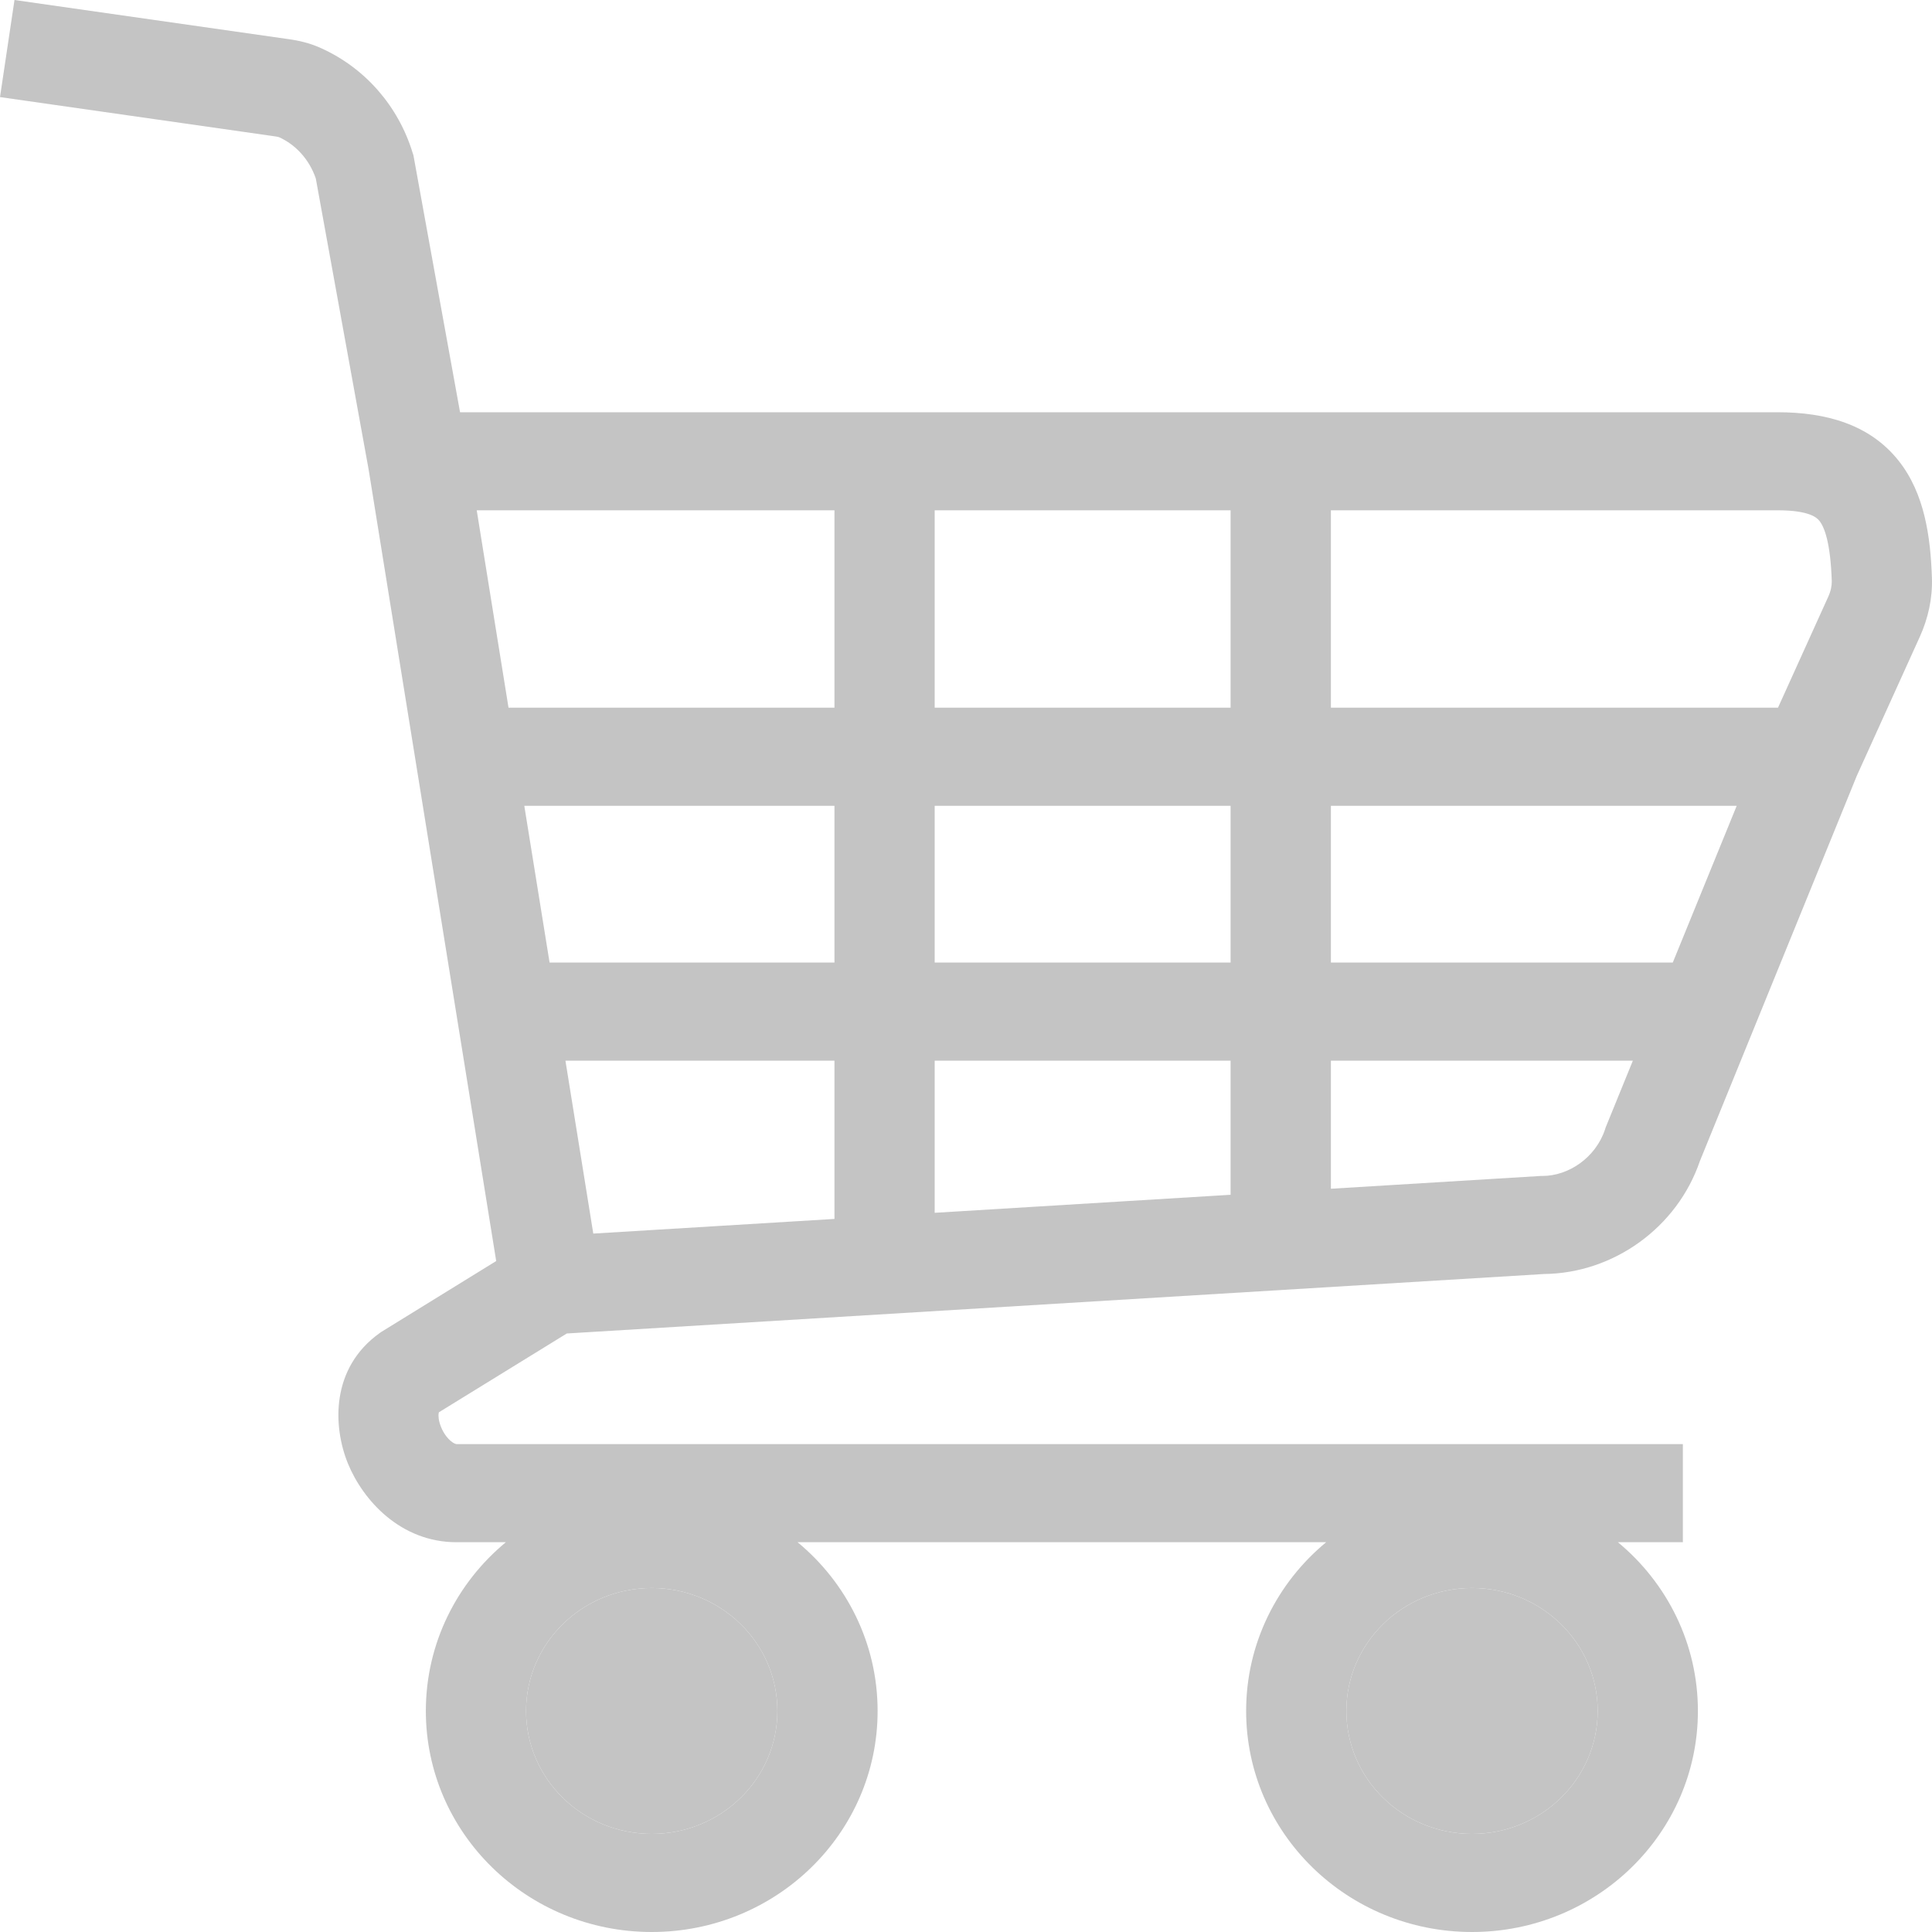
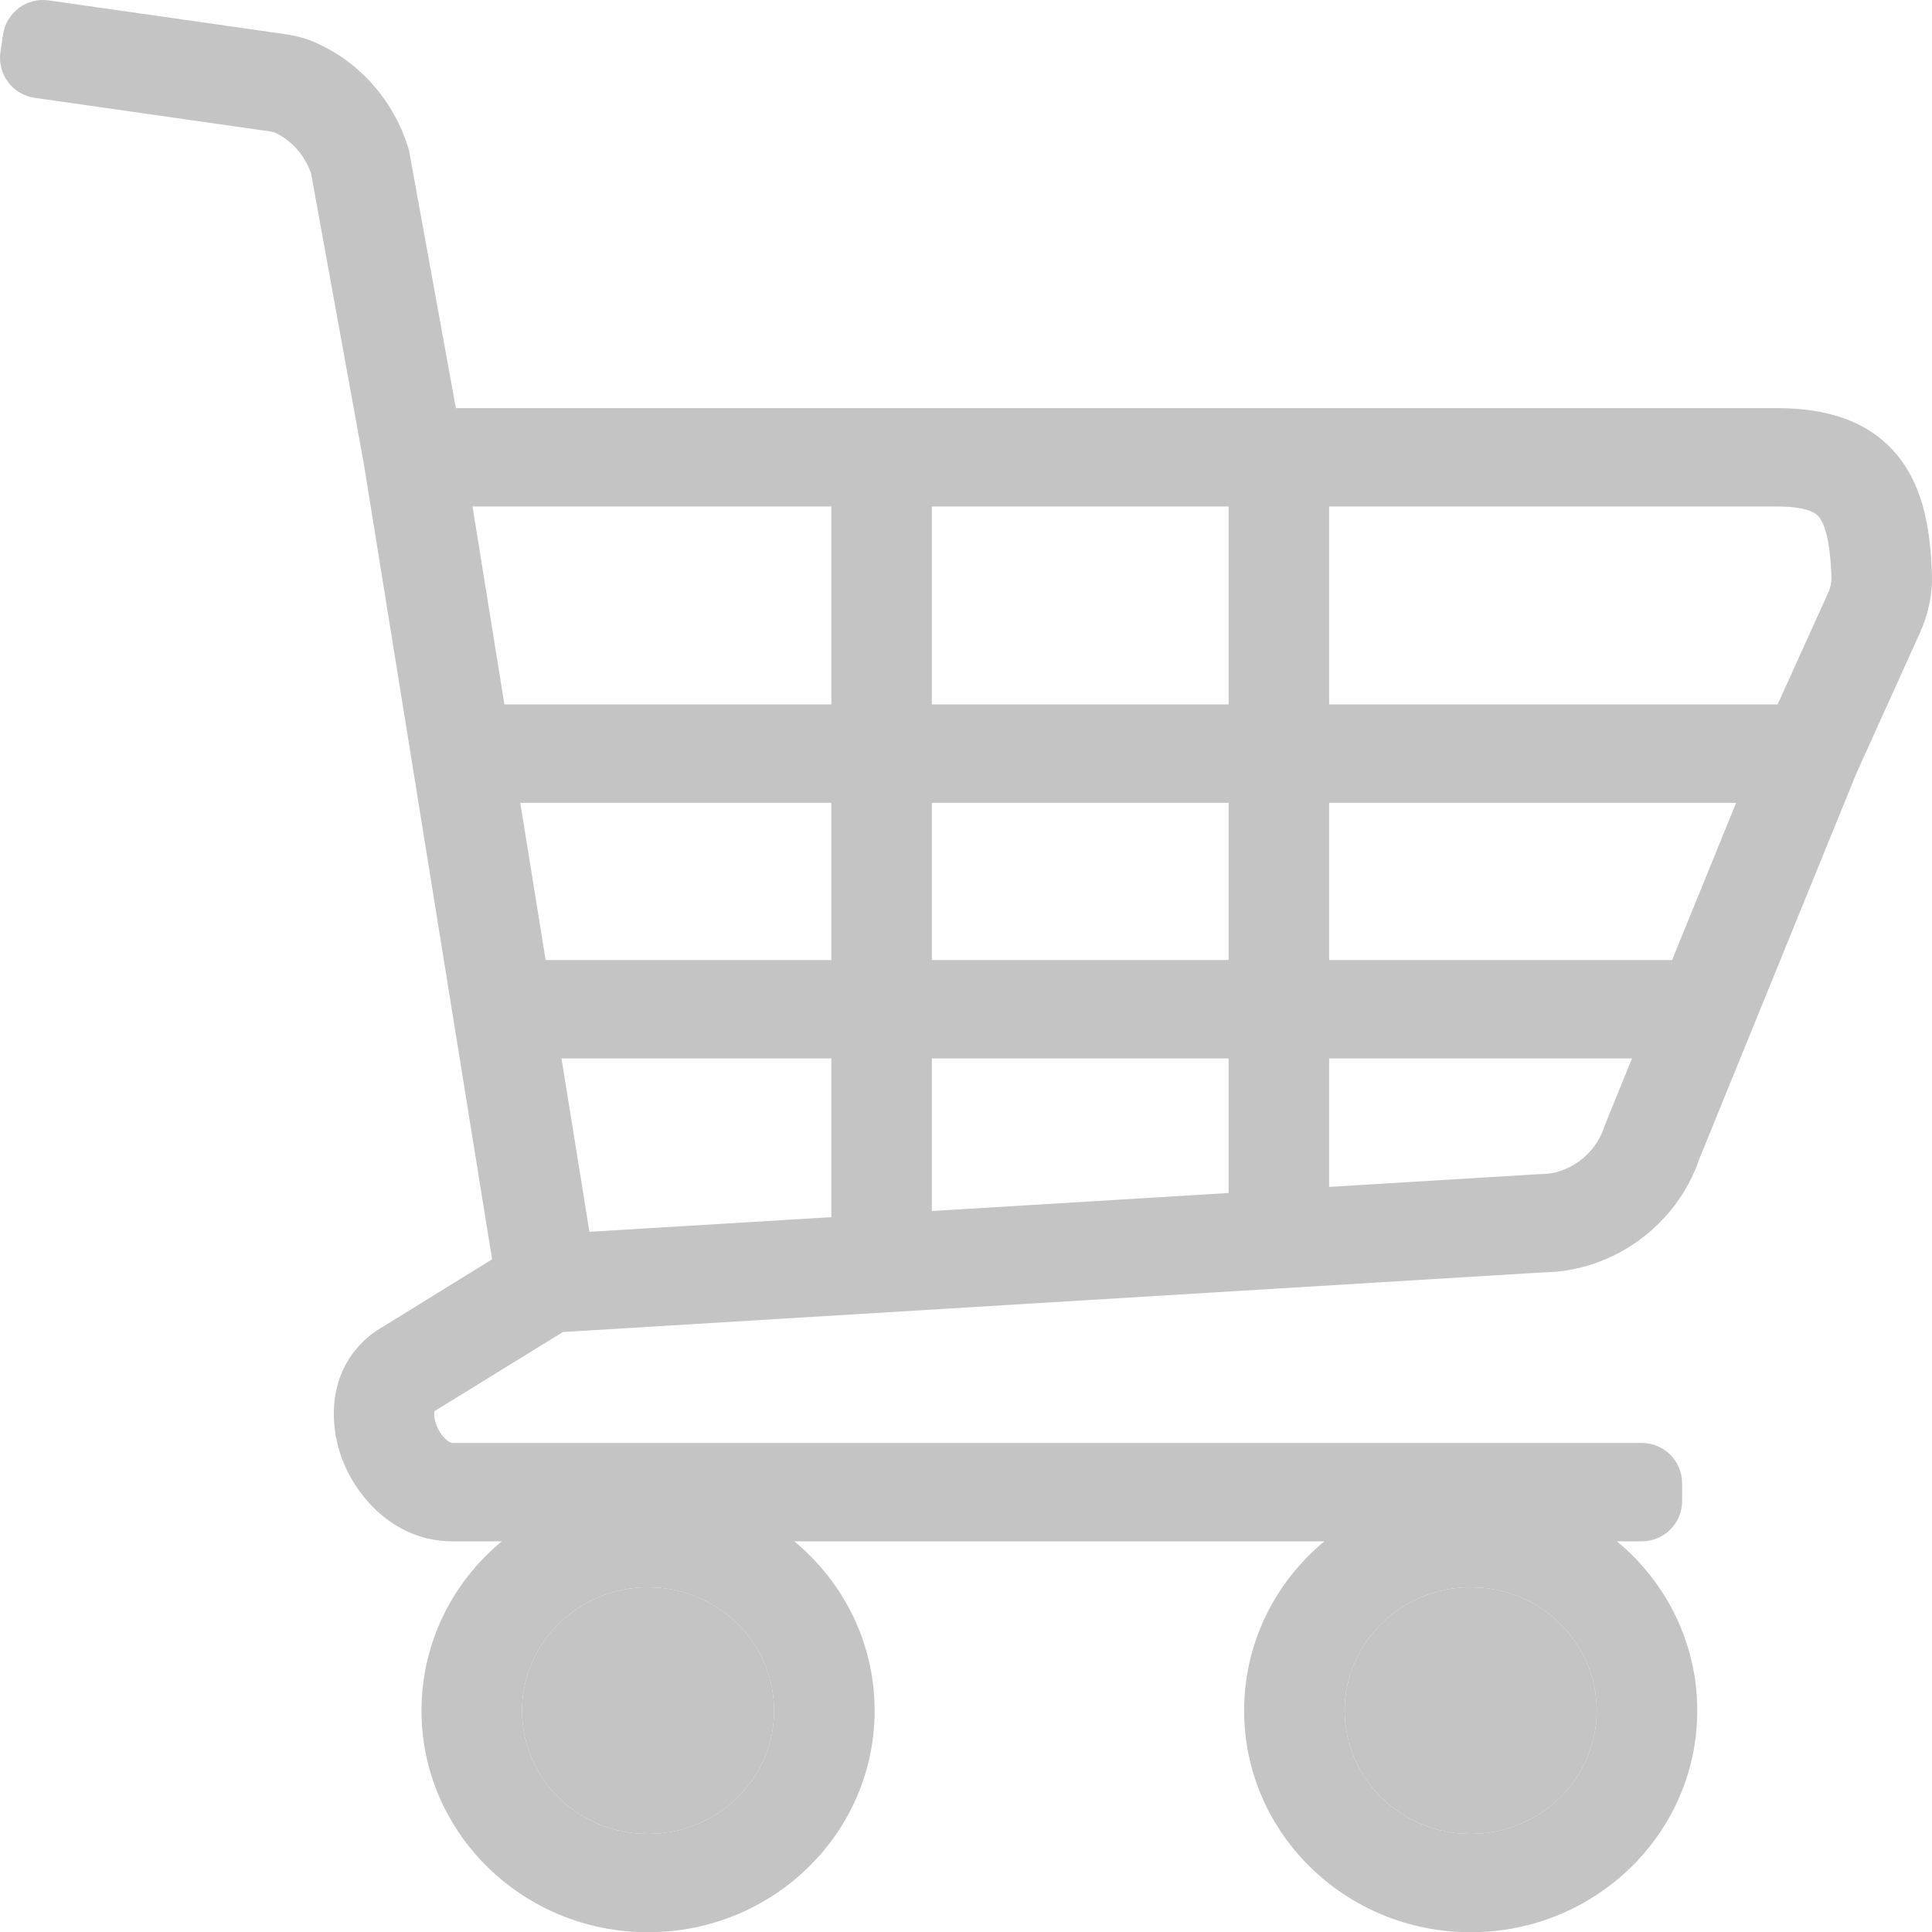
<svg xmlns="http://www.w3.org/2000/svg" width="24" height="24" viewBox="0 0 24 24" fill="none">
-   <path fill-rule="evenodd" clip-rule="evenodd" d="M0.18 0L3.59 0.487C3.698 0.502 3.841 0.531 3.988 0.598C4.539 0.846 4.949 1.322 5.125 1.896L5.136 1.93L5.715 5.121H22.08C22.679 5.121 23.224 5.269 23.585 5.723C23.91 6.132 23.982 6.674 23.999 7.178C24.008 7.439 23.949 7.687 23.85 7.907L23.066 9.637L21.117 14.422C20.835 15.25 20.042 15.817 19.183 15.826L7.041 16.565L5.452 17.544C5.451 17.547 5.45 17.551 5.449 17.556C5.444 17.587 5.447 17.649 5.479 17.727C5.51 17.805 5.558 17.867 5.604 17.904C5.646 17.939 5.671 17.939 5.671 17.939H20.905V19.158H20.098C20.706 19.661 21.092 20.414 21.092 21.254C21.092 22.771 19.835 24 18.286 24C16.736 24 15.48 22.771 15.48 21.254C15.48 20.414 15.866 19.661 16.474 19.158H9.908C10.516 19.661 10.902 20.414 10.902 21.254C10.902 22.771 9.646 24 8.096 24C6.546 24 5.29 22.771 5.29 21.254C5.29 20.414 5.676 19.661 6.284 19.158H5.671C4.976 19.158 4.509 18.637 4.322 18.18C4.135 17.721 4.105 16.994 4.72 16.557L4.736 16.546L6.164 15.665L4.579 5.831L3.923 2.217C3.841 1.978 3.671 1.796 3.466 1.704L3.468 1.705C3.468 1.705 3.465 1.703 3.458 1.702C3.448 1.699 3.433 1.696 3.41 1.693L0 1.206L0.18 0ZM5.922 6.339L6.317 8.791H10.366V6.339H5.922ZM11.611 6.339V8.791H15.287V6.339H11.611ZM16.533 6.339V8.791H22.087L22.711 7.413C22.744 7.341 22.756 7.275 22.755 7.218C22.739 6.743 22.665 6.551 22.602 6.471C22.574 6.436 22.487 6.339 22.08 6.339H16.533ZM15.287 10.01H11.611V11.957H15.287V10.01ZM16.533 11.957V10.01H21.574L20.78 11.957H16.533ZM15.287 13.176H11.611V15.066L15.287 14.842V13.176ZM16.533 14.767V13.176H20.284L19.945 14.008L19.939 14.028C19.822 14.383 19.483 14.608 19.162 14.608H19.143L16.533 14.767ZM10.366 15.142V13.176H7.024L7.37 15.324L10.366 15.142ZM6.827 11.957H10.366V10.01H6.513L6.827 11.957ZM8.096 19.727C7.234 19.727 6.535 20.411 6.535 21.254C6.535 22.098 7.234 22.781 8.096 22.781C8.958 22.781 9.657 22.098 9.657 21.254C9.657 20.411 8.958 19.727 8.096 19.727ZM18.286 19.727C17.424 19.727 16.725 20.411 16.725 21.254C16.725 22.098 17.424 22.781 18.286 22.781C19.148 22.781 19.847 22.098 19.847 21.254C19.847 20.411 19.148 19.727 18.286 19.727Z" fill="#C4C4C4" />
-   <path d="M6.535 21.254C6.535 20.411 7.234 19.727 8.096 19.727C8.958 19.727 9.657 20.411 9.657 21.254C9.657 22.098 8.958 22.781 8.096 22.781C7.234 22.781 6.535 22.098 6.535 21.254Z" fill="#C4C4C4" />
-   <path d="M16.725 21.254C16.725 20.411 17.424 19.727 18.286 19.727C19.148 19.727 19.847 20.411 19.847 21.254C19.847 22.098 19.148 22.781 18.286 22.781C17.424 22.781 16.725 22.098 16.725 21.254Z" fill="#C4C4C4" />
+   <path fill-rule="evenodd" clip-rule="evenodd" d="M0.038 0.428C0.079 0.155 0.332 -0.034 0.605 0.005L3.532 0.423C3.64 0.438 3.783 0.467 3.931 0.534C4.483 0.783 4.895 1.261 5.071 1.836L5.081 1.87L5.663 5.07H22.075C22.675 5.07 23.222 5.219 23.584 5.674C23.91 6.085 23.982 6.628 23.999 7.133C24.008 7.395 23.949 7.644 23.849 7.864L23.064 9.599L21.109 14.398C20.826 15.229 20.031 15.797 19.169 15.806L6.992 16.547L5.399 17.529C5.398 17.532 5.397 17.536 5.396 17.541C5.391 17.573 5.394 17.635 5.426 17.713C5.457 17.79 5.505 17.853 5.551 17.89C5.594 17.925 5.619 17.925 5.619 17.925H20.395C20.672 17.925 20.896 18.15 20.896 18.427V18.646C20.896 18.923 20.672 19.147 20.395 19.147H20.086C20.696 19.652 21.084 20.407 21.084 21.25C21.084 22.771 19.823 24.003 18.269 24.003C16.715 24.003 15.455 22.771 15.455 21.25C15.455 20.407 15.842 19.652 16.452 19.147H9.867C10.477 19.652 10.865 20.407 10.865 21.25C10.865 22.771 9.605 24.003 8.05 24.003C6.496 24.003 5.236 22.771 5.236 21.25C5.236 20.407 5.623 19.652 6.233 19.147H5.619C4.922 19.147 4.453 18.625 4.266 18.166C4.078 17.706 4.048 16.977 4.664 16.539L4.681 16.528L6.113 15.644L4.523 5.782L3.865 2.158C3.783 1.918 3.612 1.736 3.408 1.644L3.409 1.644C3.409 1.644 3.406 1.643 3.399 1.641C3.389 1.639 3.374 1.636 3.351 1.632L0.431 1.215C0.155 1.176 -0.035 0.92 0.006 0.645L0.038 0.428ZM5.87 6.292L6.266 8.751H10.327V6.292H5.87ZM11.576 6.292V8.751H15.262V6.292H11.576ZM16.511 6.292V8.751H22.082L22.708 7.369C22.74 7.297 22.753 7.23 22.751 7.173C22.735 6.697 22.662 6.505 22.598 6.424C22.57 6.389 22.483 6.292 22.075 6.292H16.511ZM15.262 9.973H11.576V11.926H15.262V9.973ZM16.511 11.926V9.973H21.567L20.771 11.926H16.511ZM15.262 13.148H11.576V15.044L15.262 14.82V13.148ZM16.511 14.744V13.148H20.273L19.934 13.983L19.927 14.003C19.81 14.359 19.47 14.585 19.148 14.585H19.129L16.511 14.744ZM10.327 15.12V13.148H6.975L7.322 15.302L10.327 15.12ZM6.778 11.926H10.327V9.973H6.463L6.778 11.926ZM8.05 19.718C7.186 19.718 6.485 20.404 6.485 21.25C6.485 22.096 7.186 22.781 8.05 22.781C8.915 22.781 9.616 22.096 9.616 21.25C9.616 20.404 8.915 19.718 8.05 19.718ZM18.269 19.718C17.405 19.718 16.704 20.404 16.704 21.25C16.704 22.096 17.405 22.781 18.269 22.781C19.134 22.781 19.835 22.096 19.835 21.25C19.835 20.404 19.134 19.718 18.269 19.718Z" fill="#C4C4C4" />
+   <path d="M6.485 21.25C6.485 20.404 7.186 19.718 8.05 19.718C8.915 19.718 9.616 20.404 9.616 21.25C9.616 22.096 8.915 22.781 8.05 22.781C7.186 22.781 6.485 22.096 6.485 21.25Z" fill="#C4C4C4" />
+   <path d="M16.704 21.25C16.704 20.404 17.405 19.718 18.269 19.718C19.134 19.718 19.835 20.404 19.835 21.25C19.835 22.096 19.134 22.781 18.269 22.781C17.405 22.781 16.704 22.096 16.704 21.25Z" fill="#C4C4C4" />
</svg>
